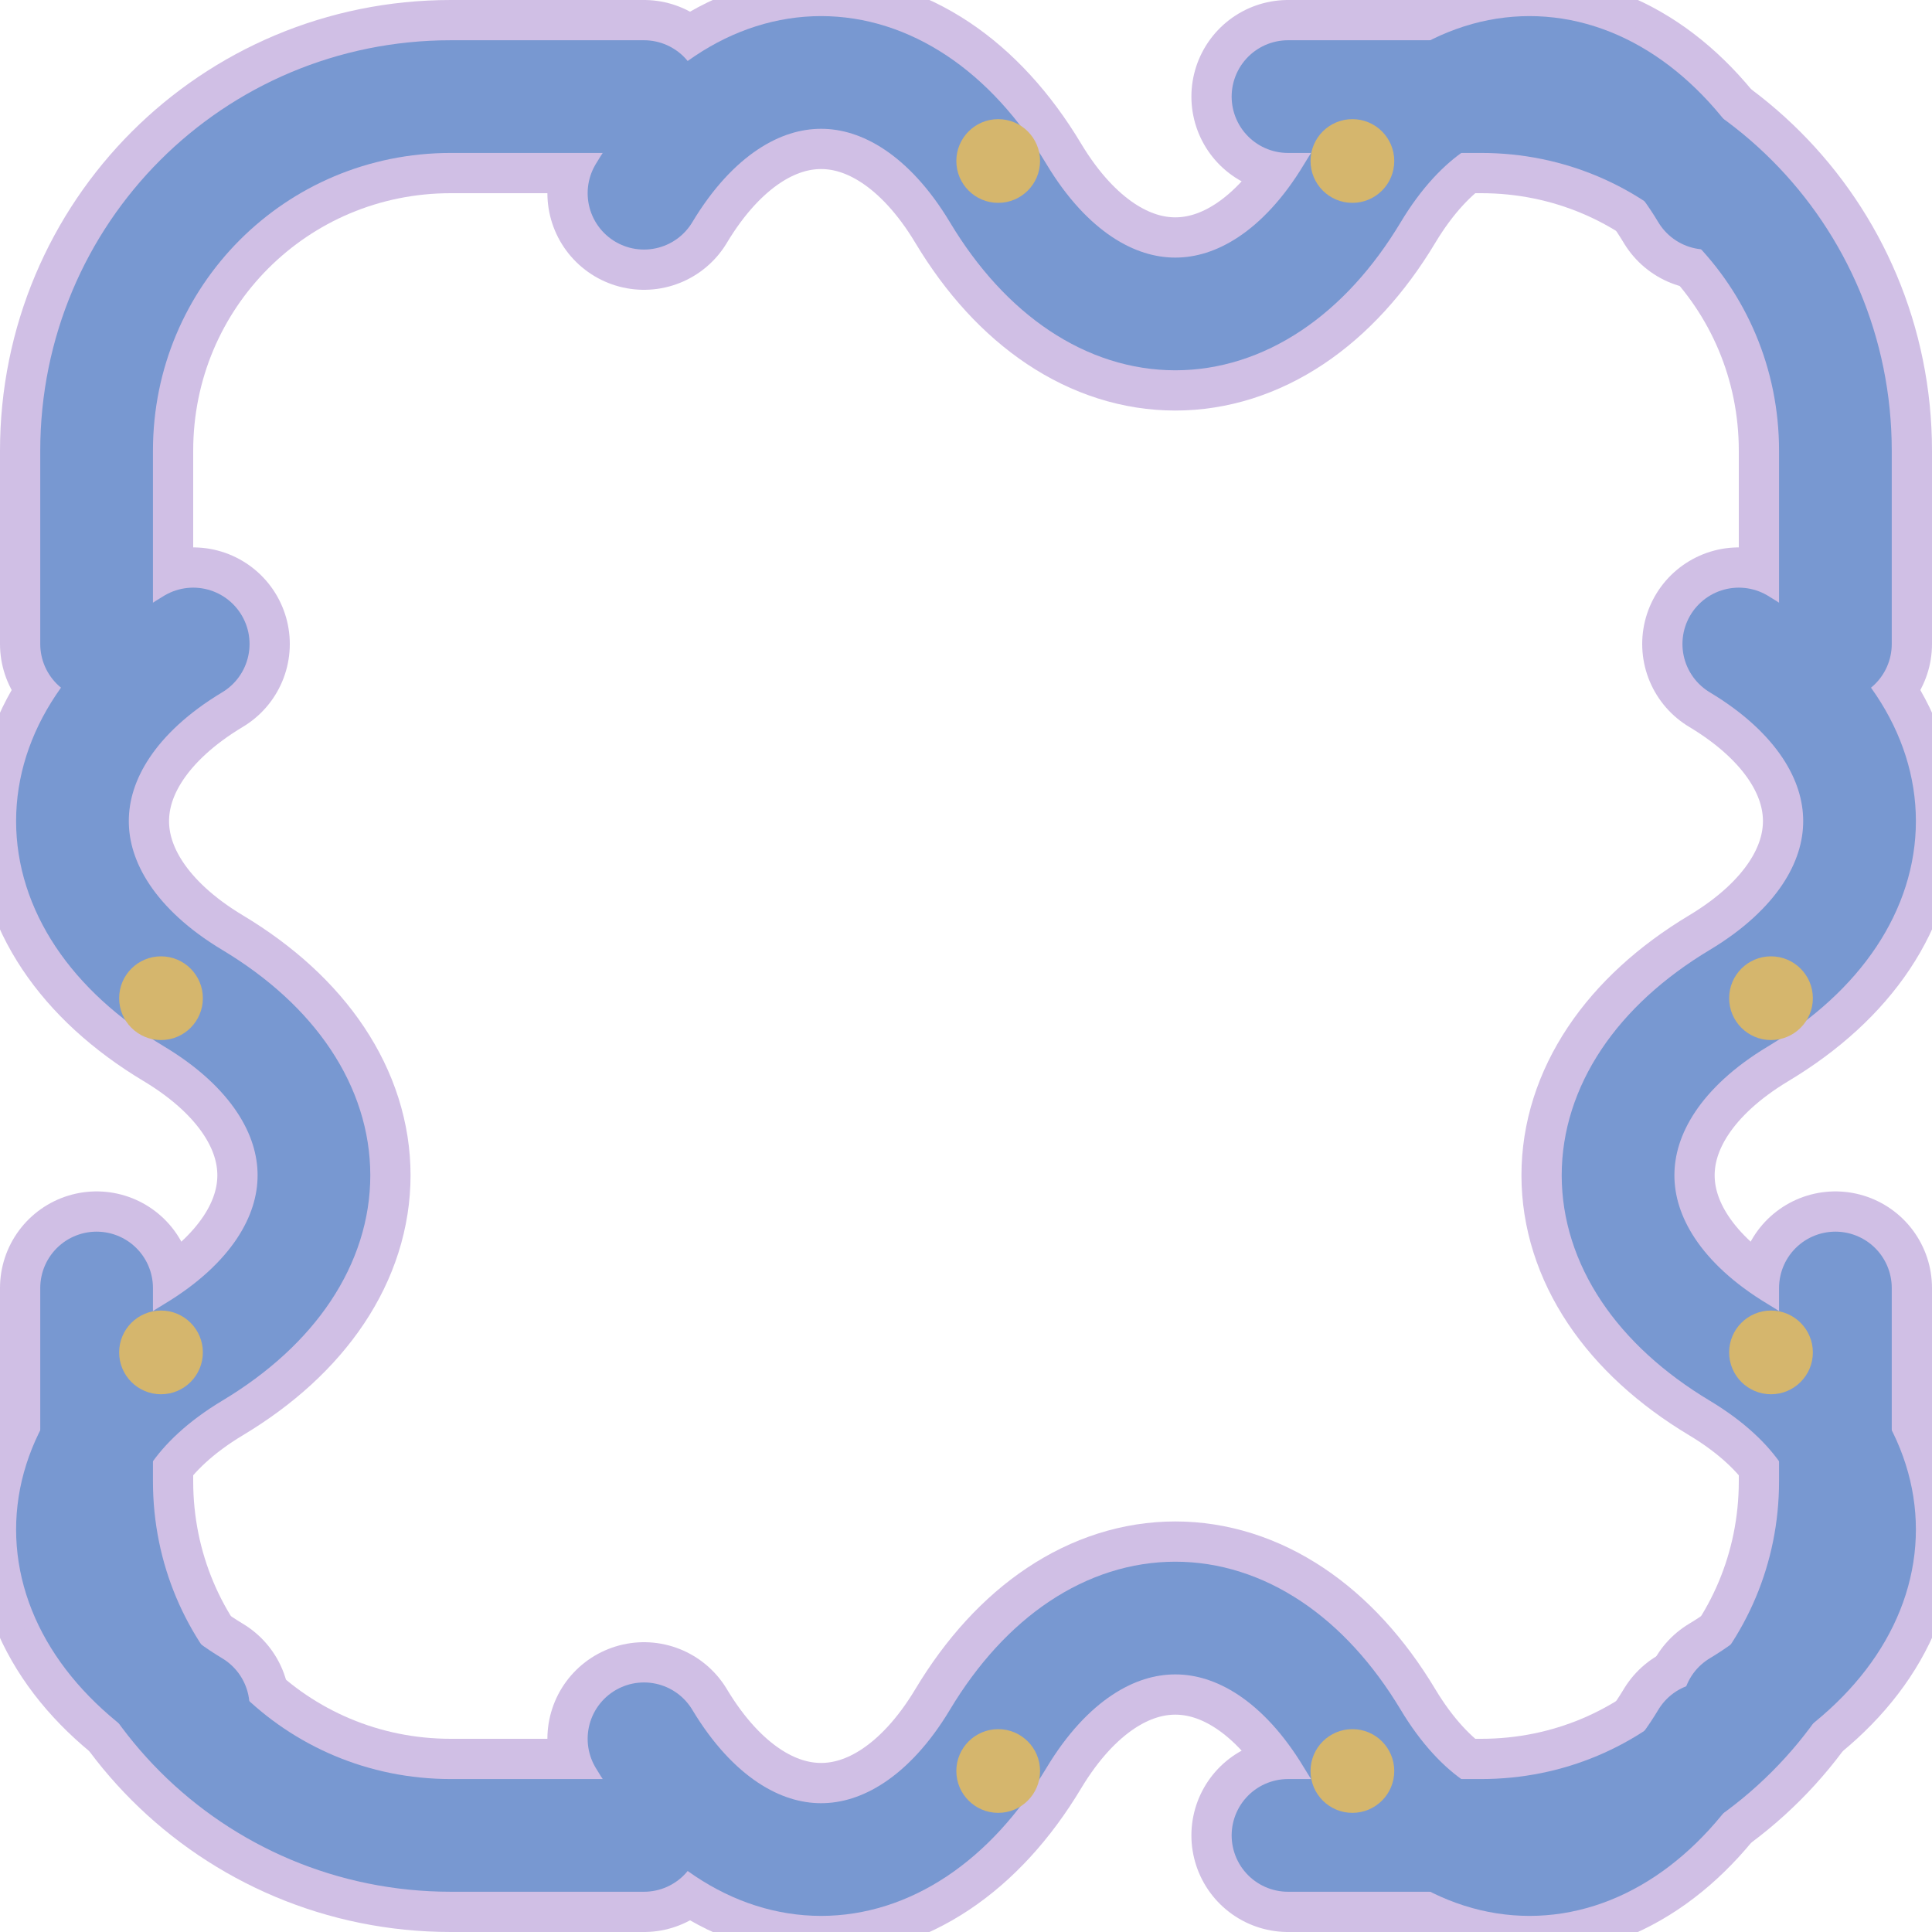
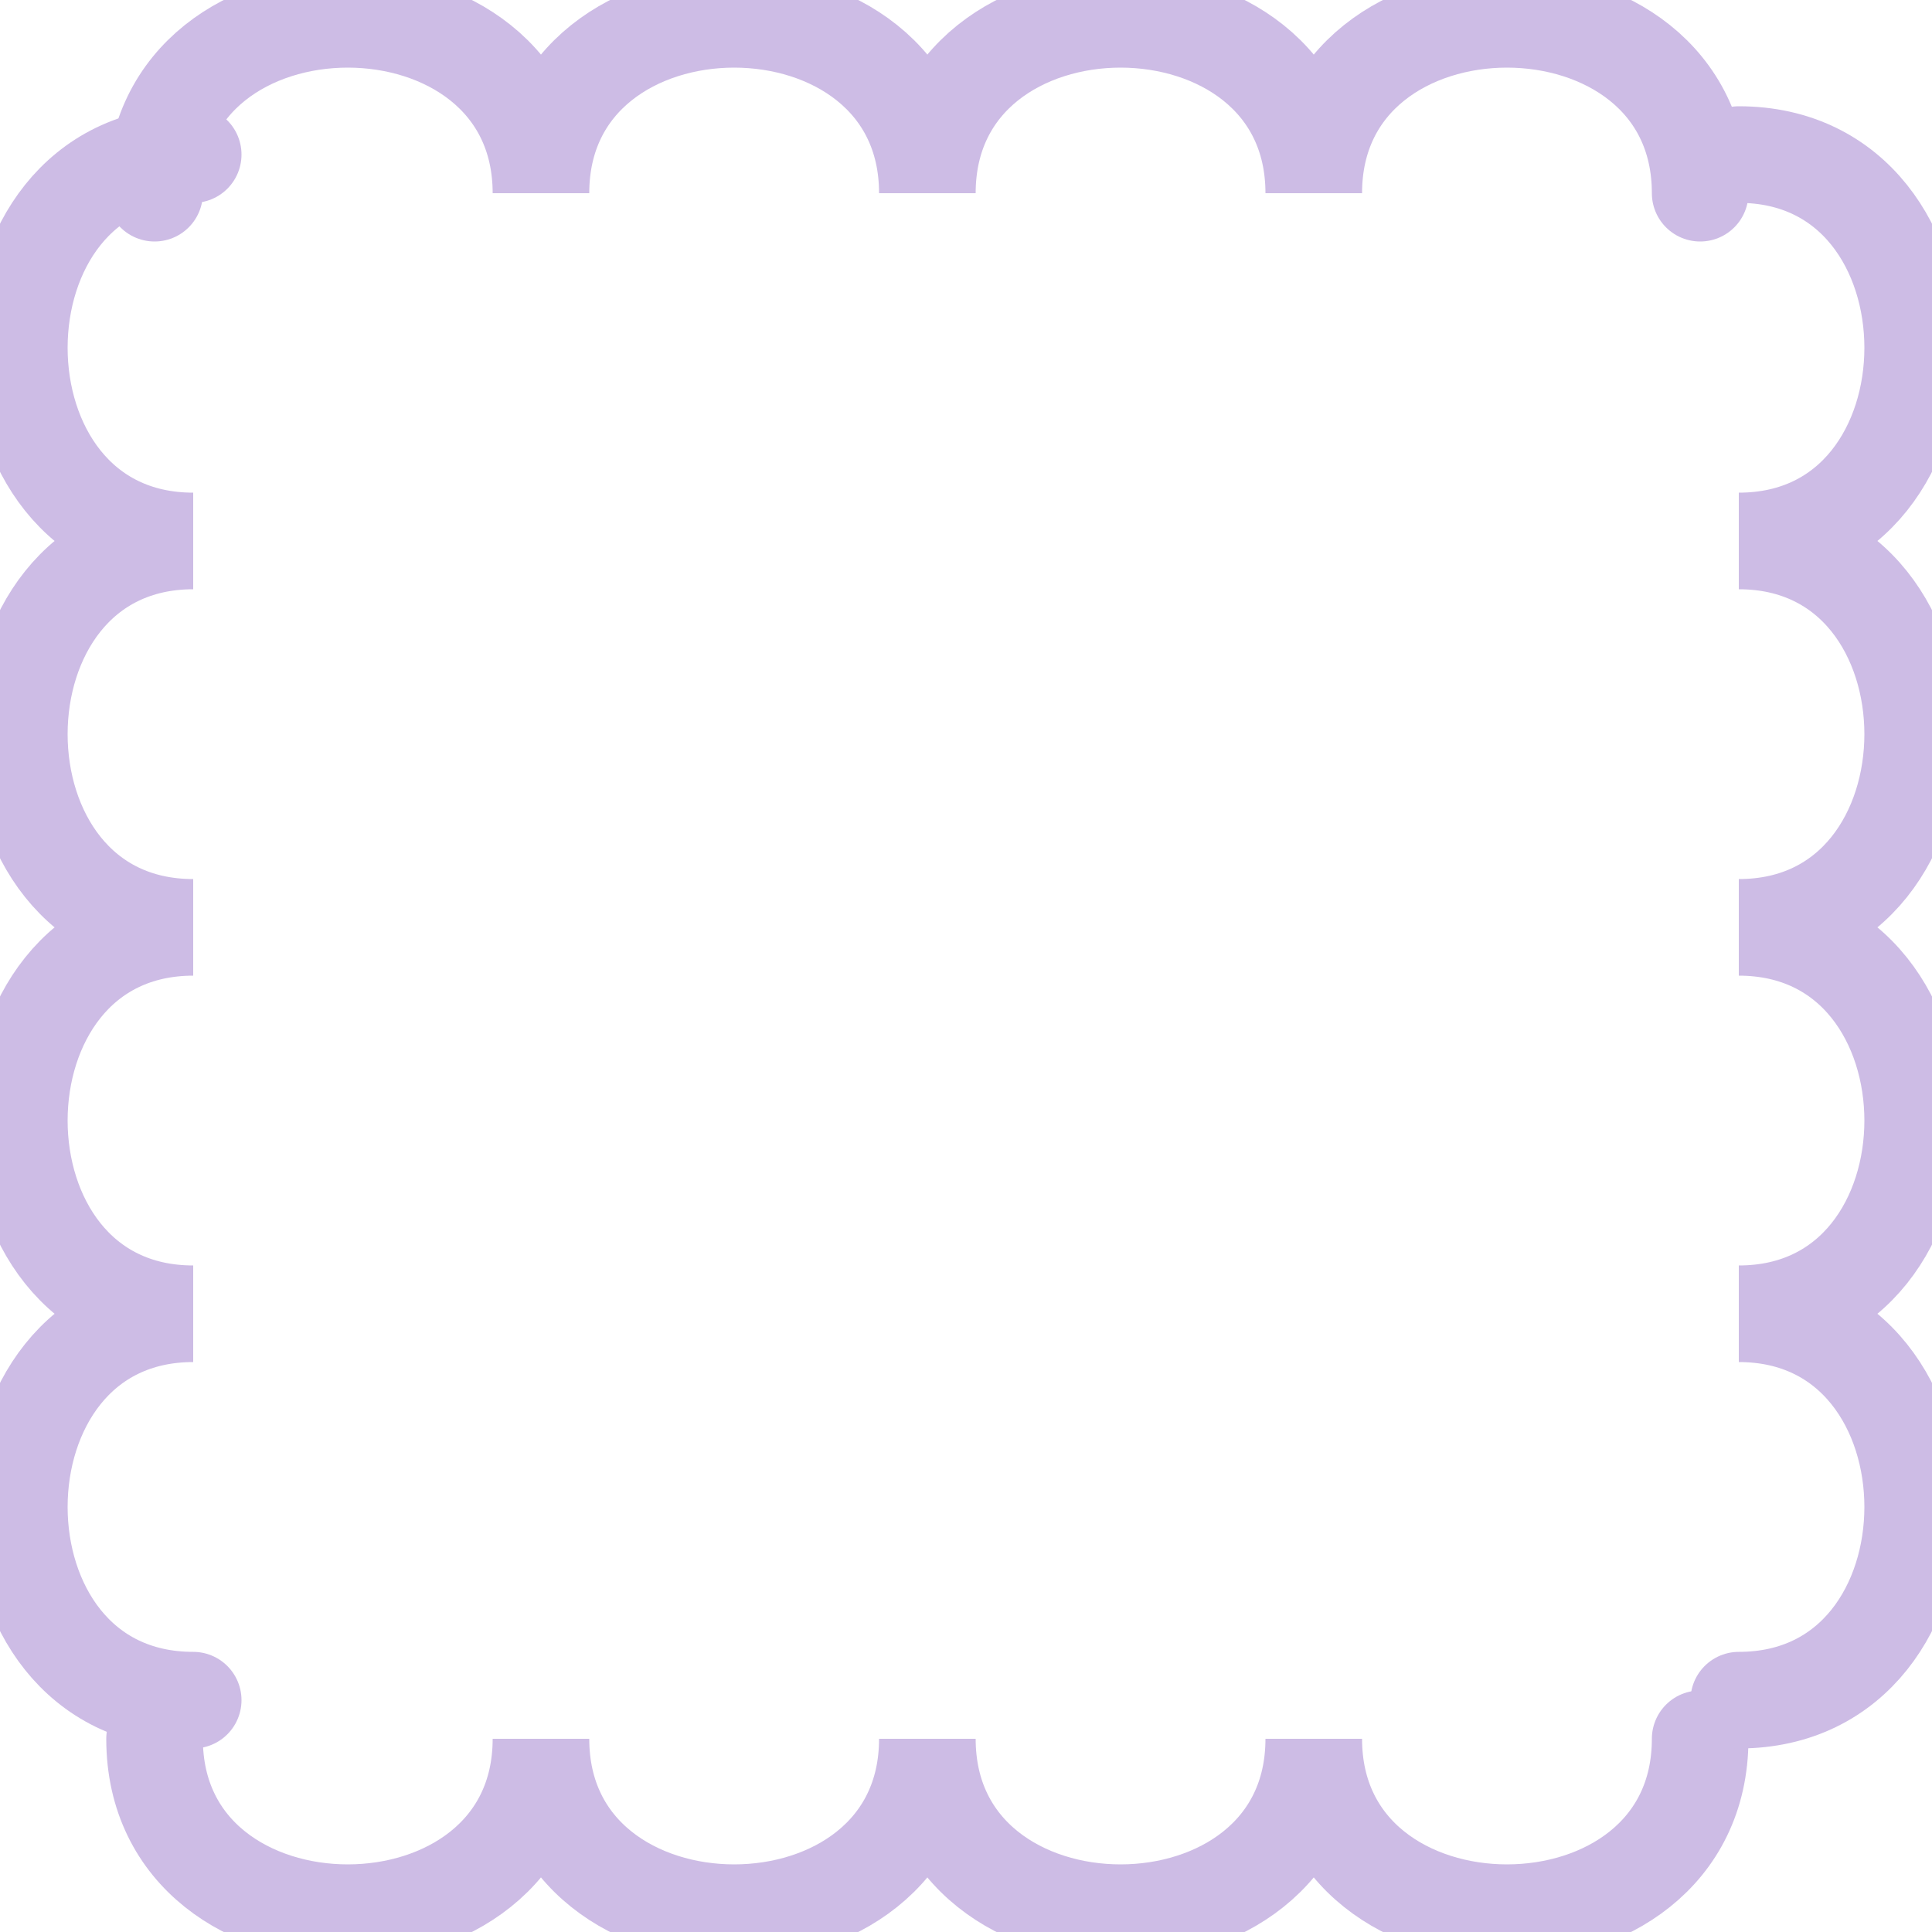
- <svg xmlns="http://www.w3.org/2000/svg" width="60" height="60" viewBox="0 0 60 60" fill="none">
-   <g stroke="#D0BFE5" stroke-width="6" stroke-linecap="round" fill="none">
-     <path d="       M20 6       C23 1 28 1 31 6       C34 11 39 11 42 6       C45 1 50 1 53 6     " />
-     <path d="       M20 54       C23 59 28 59 31 54       C34 49 39 49 42 54       C45 59 50 59 53 54     " />
-     <path d="       M6 20       C1 23 1 28 6 31       C11 34 11 39 6 42       C1 45 1 50 6 53     " />
-     <path d="       M54 20       C59 23 59 28 54 31       C49 34 49 39 54 42       C59 45 59 50 54 53     " />
-     <path d="M20 3 H14 C7.9 3 3 7.9 3 14 V20" />
-     <path d="M40 3 H46 C52.1 3 57 7.9 57 14 V20" />
-     <path d="M3 40 V46 C3 52.1 7.9 57 14 57 H20" />
-     <path d="M57 40 V46 C57 52.1 52.1 57 46 57 H40" />
-   </g>
-   <g stroke="#7898D1" stroke-width="3.5" stroke-linecap="round" fill="none">
-     <path d="       M20 6       C23 1 28 1 31 6       C34 11 39 11 42 6       C45 1 50 1 53 6     " />
-     <path d="       M20 54       C23 59 28 59 31 54       C34 49 39 49 42 54       C45 59 50 59 53 54     " />
-     <path d="       M6 20       C1 23 1 28 6 31       C11 34 11 39 6 42       C1 45 1 50 6 53     " />
-     <path d="       M54 20       C59 23 59 28 54 31       C49 34 49 39 54 42       C59 45 59 50 54 53     " />
-     <path d="M20 3 H14 C7.9 3 3 7.9 3 14 V20" />
-     <path d="M40 3 H46 C52.1 3 57 7.9 57 14 V20" />
-     <path d="M3 40 V46 C3 52.1 7.9 57 14 57 H20" />
-     <path d="M57 40 V46 C57 52.1 52.1 57 46 57 H40" />
-   </g>
-   <g fill="#D5B66D">
-     <circle cx="31" cy="5" r="1.3" />
-     <circle cx="42" cy="5" r="1.3" />
-     <circle cx="31" cy="55" r="1.3" />
-     <circle cx="42" cy="55" r="1.3" />
-     <circle cx="5" cy="31" r="1.3" />
-     <circle cx="5" cy="42" r="1.3" />
-     <circle cx="55" cy="31" r="1.3" />
-     <circle cx="55" cy="42" r="1.3" />
-   </g>
+ <svg xmlns="http://www.w3.org/2000/svg" width="100" height="100" viewBox="0 0 100 100" fill="none">
+   <path d="       M8 10       C8 4 13 1 18 1       C23 1 28 4 28 10        C28 4 33 1 38 1       C43 1 48 4 48 10        C48 4 53 1 58 1       C63 1 68 4 68 10        C68 4 73 1 78 1       C83 1 88 4 88 10     " stroke="#CDBCE5" stroke-width="5" stroke-linecap="round" fill="none" />
+   <path d="       M10 8       C4 8 1 13 1 18       C1 23 4 28 10 28        C4 28 1 33 1 38       C1 43 4 48 10 48        C4 48 1 53 1 58       C1 63 4 68 10 68        C4 68 1 73 1 78       C1 83 4 88 10 88     " stroke="#CDBCE5" stroke-width="5" stroke-linecap="round" fill="none" />
+   <path d="       M8 90       C8 96 13 99 18 99       C23 99 28 96 28 90        C28 96 33 99 38 99       C43 99 48 96 48 90        C48 96 53 99 58 99       C63 99 68 96 68 90        C68 96 73 99 78 99       C83 99 88 96 88 90     " stroke="#CDBCE5" stroke-width="5" stroke-linecap="round" fill="none" />
+   <path d="       M90 8       C96 8 99 13 99 18       C99 23 96 28 90 28        C96 28 99 33 99 38       C99 43 96 48 90 48        C96 48 99 53 99 58       C99 63 96 68 90 68        C96 68 99 73 99 78       C99 83 96 88 90 88     " stroke="#CDBCE5" stroke-width="5" stroke-linecap="round" fill="none" />
</svg>
